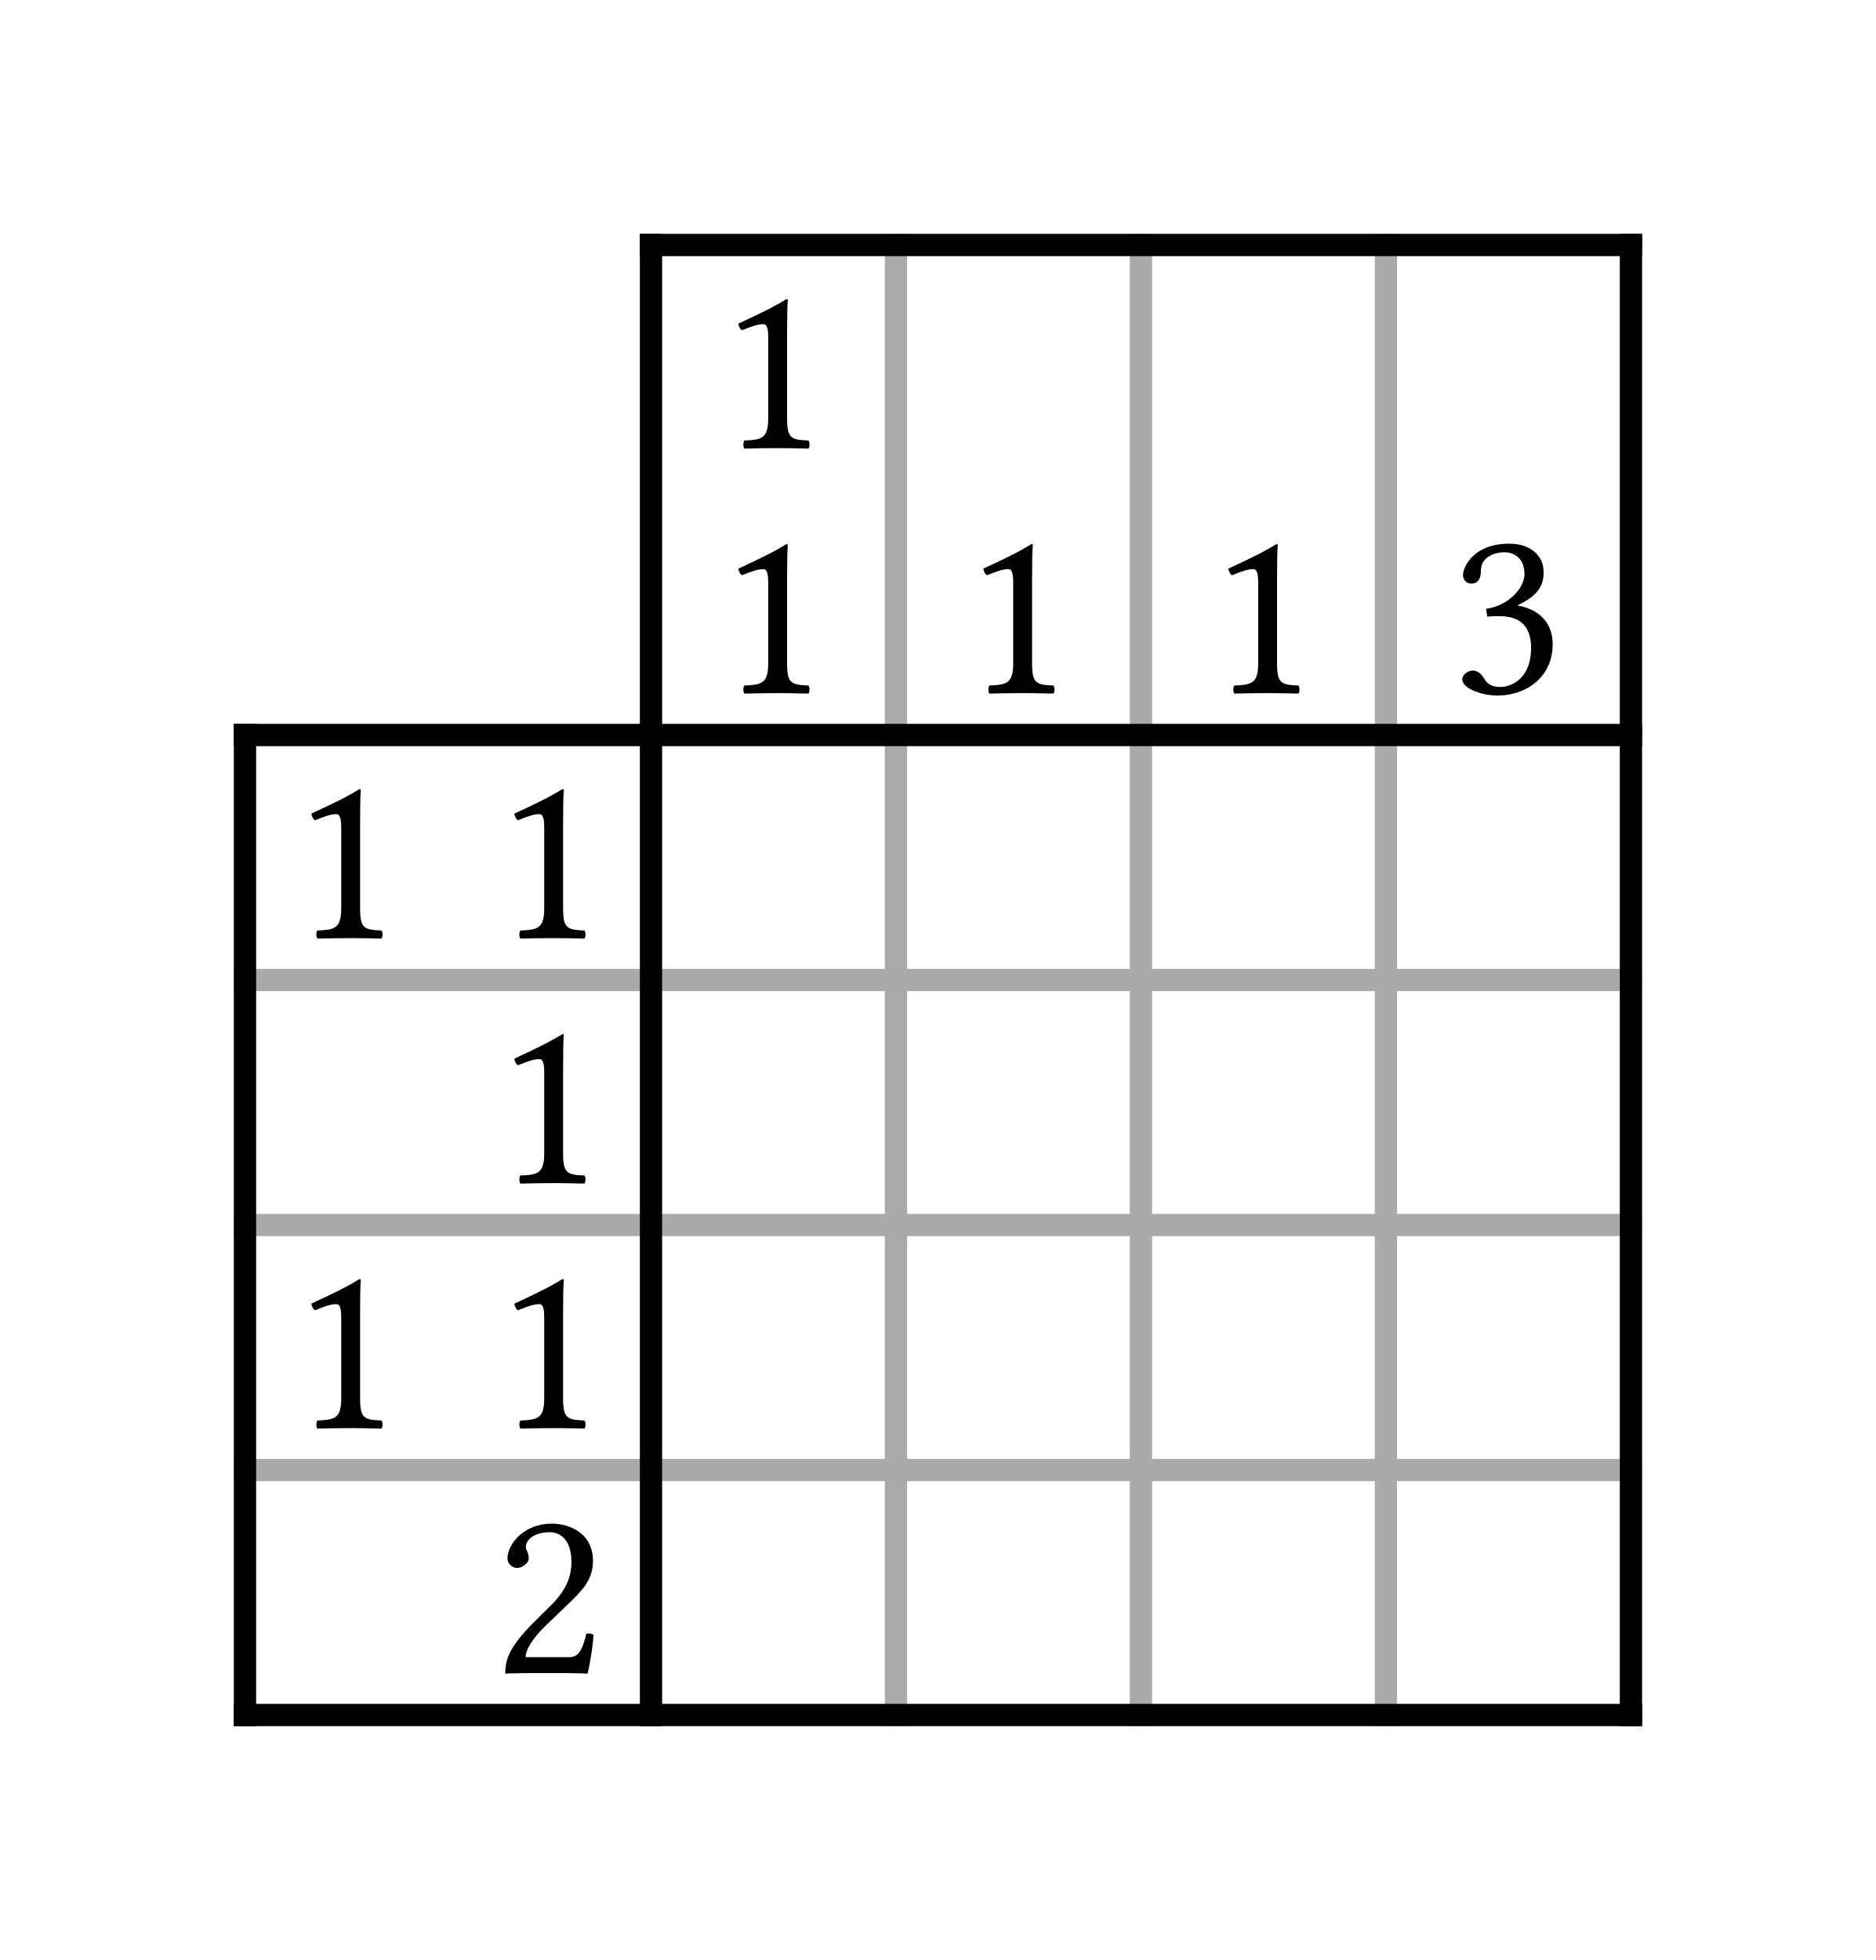
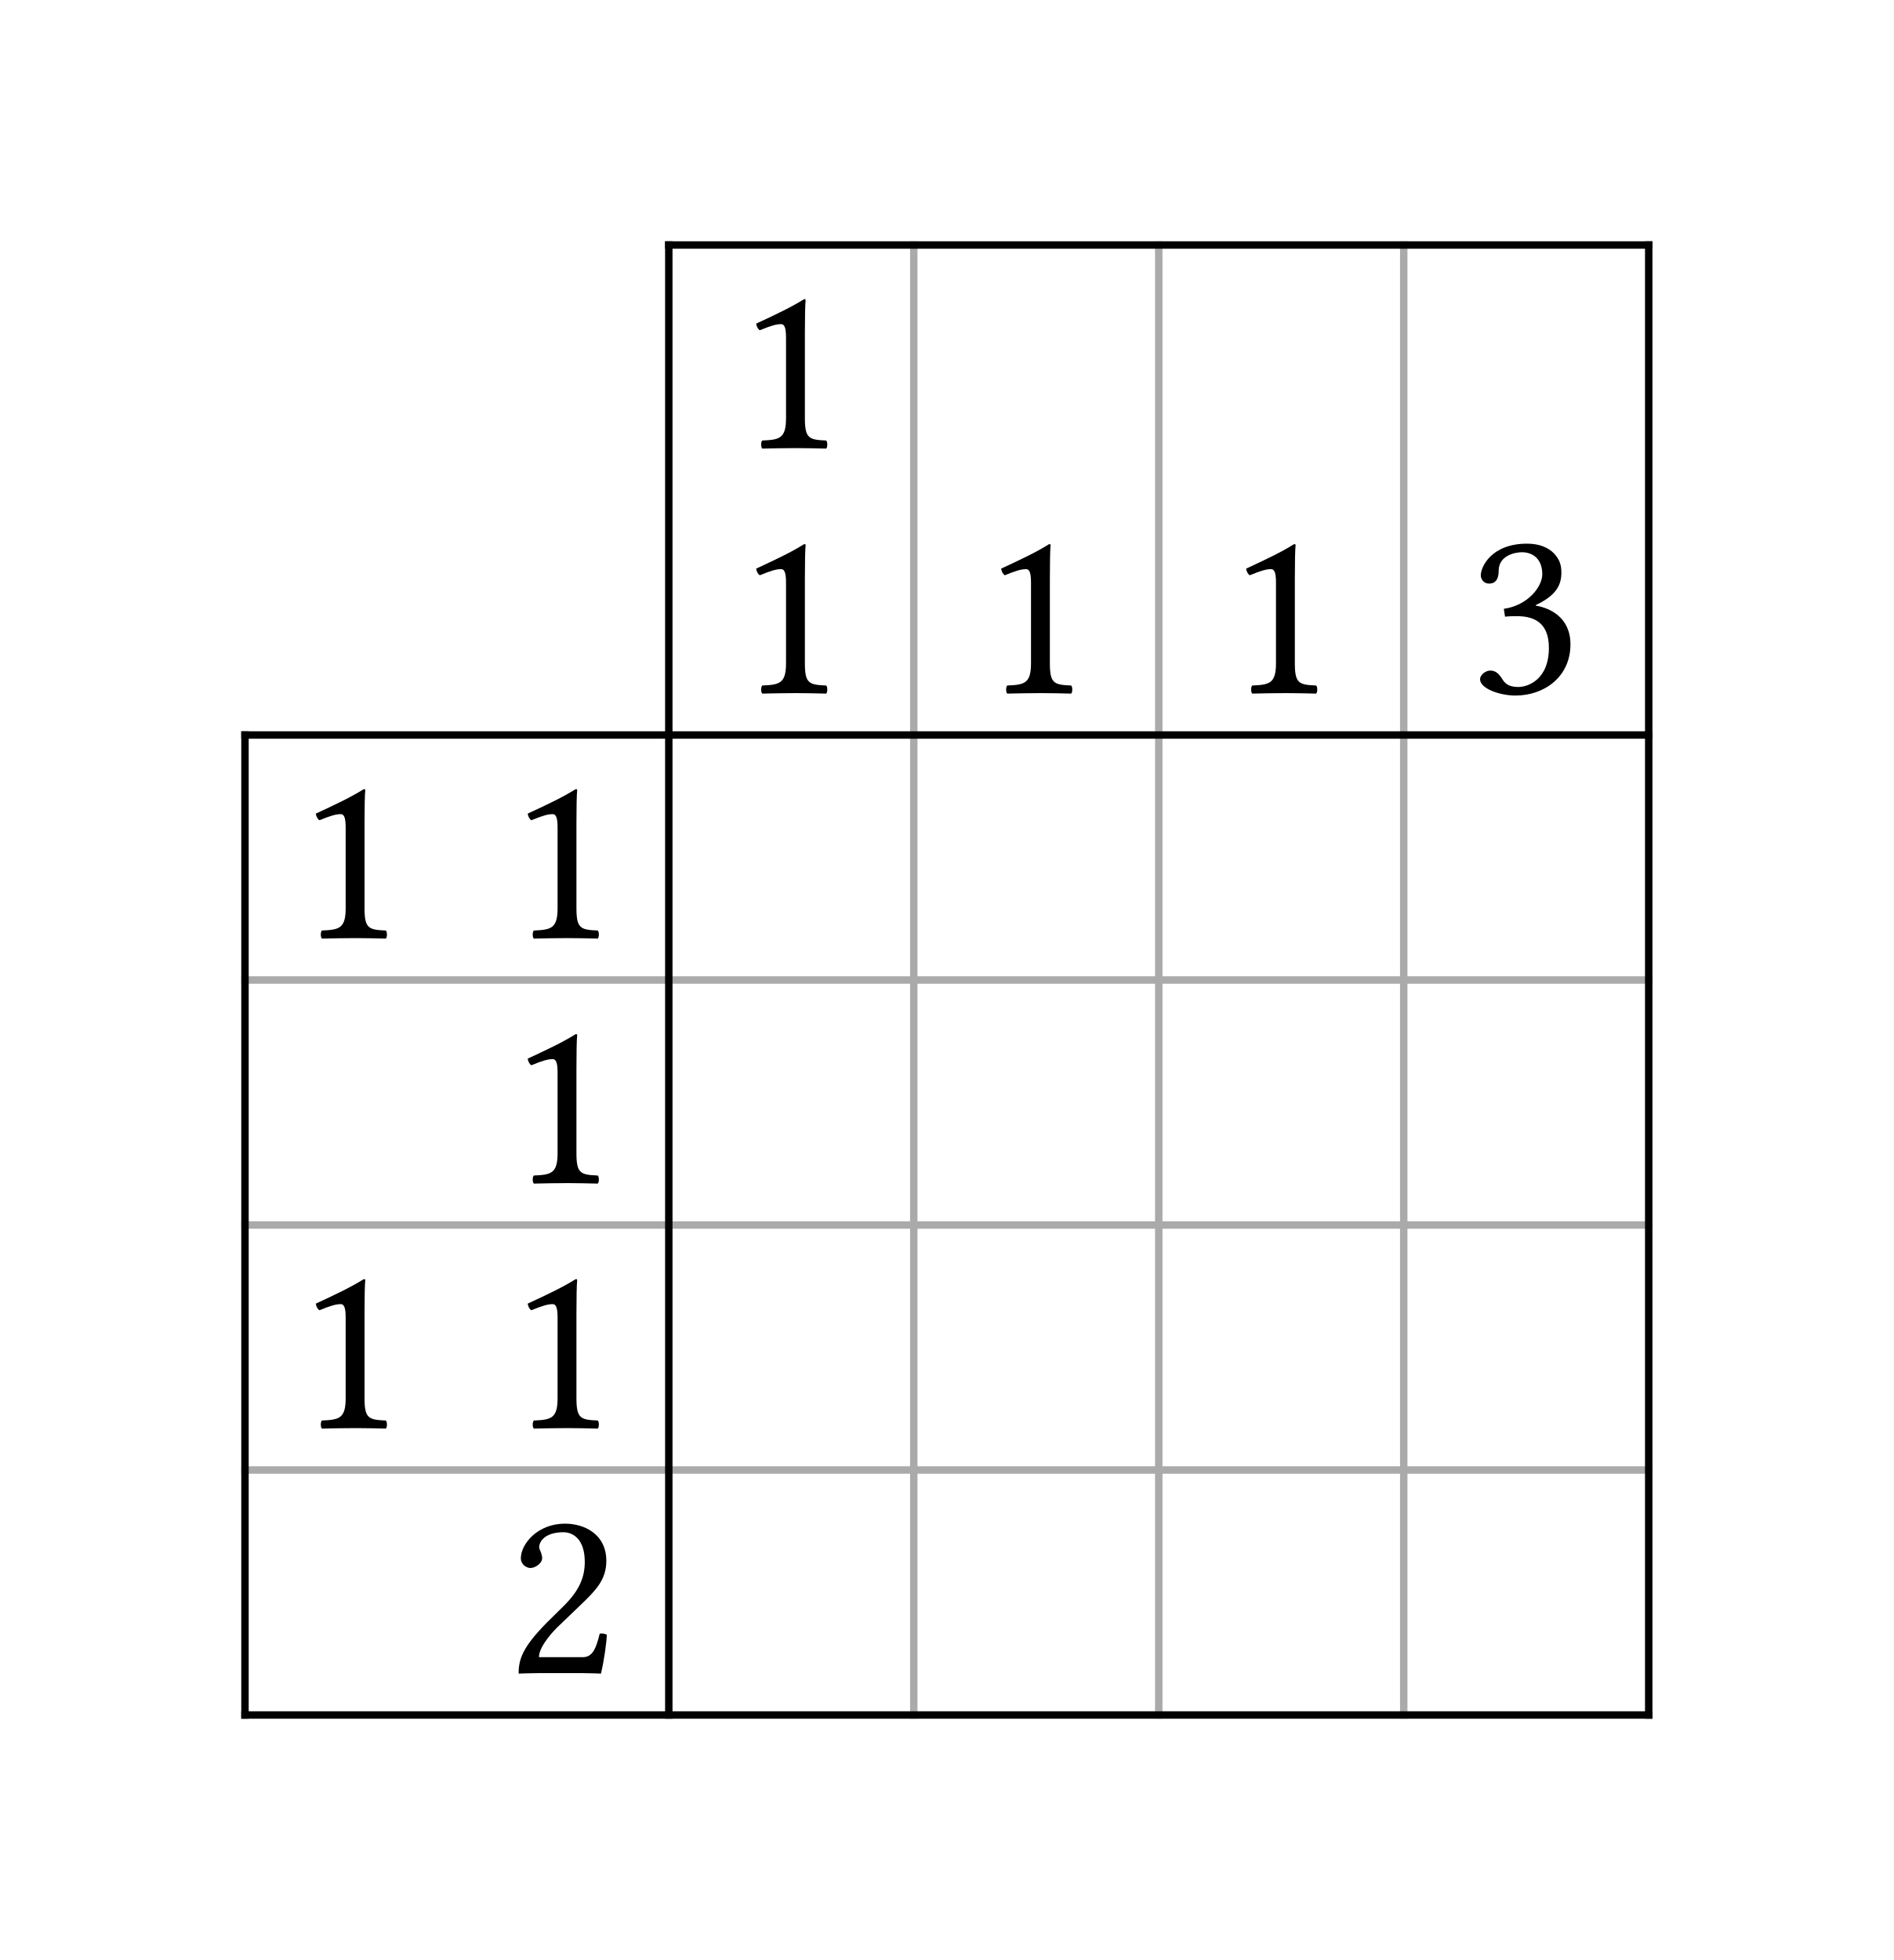
- <svg xmlns="http://www.w3.org/2000/svg" xmlns:xlink="http://www.w3.org/1999/xlink" class="typst-doc" viewBox="0 0 84.23 88" width="84.23pt" height="88pt">
-   <path class="typst-shape" fill="#ffffff" fill-rule="nonzero" d="M 0 0v 88 h 84.23 v -88 Z " />
+ <svg xmlns="http://www.w3.org/2000/svg" xmlns:xlink="http://www.w3.org/1999/xlink" class="typst-doc" viewBox="0 0 255.09 264" width="255.09pt" height="264pt">
+   <path class="typst-shape" fill="#ffffff" fill-rule="nonzero" d="M 0 0v 264 h 255.09 v -264 Z " />
  <g>
    <g class="typst-group">
      <g>
-         <path class="typst-shape" fill="none" stroke="#aaaaaa" stroke-width="1" stroke-linecap="butt" stroke-linejoin="miter" stroke-miterlimit="4" transform="matrix(1 0 0 1 40.23 10.5)" d="M 0 0v 67 " />
-         <path class="typst-shape" fill="none" stroke="#aaaaaa" stroke-width="1" stroke-linecap="butt" stroke-linejoin="miter" stroke-miterlimit="4" transform="matrix(1 0 0 1 51.23 10.5)" d="M 0 0v 67 " />
-         <path class="typst-shape" fill="none" stroke="#aaaaaa" stroke-width="1" stroke-linecap="butt" stroke-linejoin="miter" stroke-miterlimit="4" transform="matrix(1 0 0 1 62.23 10.5)" d="M 0 0v 67 " />
-         <path class="typst-shape" fill="none" stroke="#aaaaaa" stroke-width="1" stroke-linecap="butt" stroke-linejoin="miter" stroke-miterlimit="4" transform="matrix(1 0 0 1 10.5 44)" d="M 0 0h 63.23 " />
-         <path class="typst-shape" fill="none" stroke="#aaaaaa" stroke-width="1" stroke-linecap="butt" stroke-linejoin="miter" stroke-miterlimit="4" transform="matrix(1 0 0 1 10.5 55)" d="M 0 0h 63.23 " />
-         <path class="typst-shape" fill="none" stroke="#aaaaaa" stroke-width="1" stroke-linecap="butt" stroke-linejoin="miter" stroke-miterlimit="4" transform="matrix(1 0 0 1 10.5 66)" d="M 0 0h 63.23 " />
-         <path class="typst-shape" fill="none" stroke="#000000" stroke-width="1" stroke-linecap="butt" stroke-linejoin="miter" stroke-miterlimit="4" transform="matrix(1 0 0 1 11 32.5)" d="M 0 0v 45 " />
-         <path class="typst-shape" fill="none" stroke="#000000" stroke-width="1" stroke-linecap="butt" stroke-linejoin="miter" stroke-miterlimit="4" transform="matrix(1 0 0 1 29.23 10.5)" d="M 0 0v 67 " />
-         <path class="typst-shape" fill="none" stroke="#000000" stroke-width="1" stroke-linecap="butt" stroke-linejoin="miter" stroke-miterlimit="4" transform="matrix(1 0 0 1 73.23 10.5)" d="M 0 0v 67 " />
-         <path class="typst-shape" fill="none" stroke="#000000" stroke-width="1" stroke-linecap="butt" stroke-linejoin="miter" stroke-miterlimit="4" transform="matrix(1 0 0 1 28.73 11)" d="M 0 0h 45 " />
-         <path class="typst-shape" fill="none" stroke="#000000" stroke-width="1" stroke-linecap="butt" stroke-linejoin="miter" stroke-miterlimit="4" transform="matrix(1 0 0 1 10.5 33)" d="M 0 0h 63.23 " />
-         <path class="typst-shape" fill="none" stroke="#000000" stroke-width="1" stroke-linecap="butt" stroke-linejoin="miter" stroke-miterlimit="4" transform="matrix(1 0 0 1 10.5 77)" d="M 0 0h 63.23 " />
-         <g class="typst-text" transform="matrix(1 0 0 -1 32.1725 20.119)">
-           <use xlink:href="#gD803AF780FBBFDE70A7CB90AF3FDFEB8" x="0" y="0" fill="#000000" fill-rule="nonzero" />
+         <path class="typst-shape" fill="none" stroke="#aaaaaa" stroke-width="1" stroke-linecap="butt" stroke-linejoin="miter" stroke-miterlimit="4" transform="matrix(1 0 0 1 123.09 32.5)" d="M 0 0v 199 " />
+         <path class="typst-shape" fill="none" stroke="#aaaaaa" stroke-width="1" stroke-linecap="butt" stroke-linejoin="miter" stroke-miterlimit="4" transform="matrix(1 0 0 1 156.09 32.5)" d="M 0 0v 199 " />
+         <path class="typst-shape" fill="none" stroke="#aaaaaa" stroke-width="1" stroke-linecap="butt" stroke-linejoin="miter" stroke-miterlimit="4" transform="matrix(1 0 0 1 189.09 32.5)" d="M 0 0v 199 " />
+         <path class="typst-shape" fill="none" stroke="#aaaaaa" stroke-width="1" stroke-linecap="butt" stroke-linejoin="miter" stroke-miterlimit="4" transform="matrix(1 0 0 1 32.5 132)" d="M 0 0h 190.09 " />
+         <path class="typst-shape" fill="none" stroke="#aaaaaa" stroke-width="1" stroke-linecap="butt" stroke-linejoin="miter" stroke-miterlimit="4" transform="matrix(1 0 0 1 32.5 165)" d="M 0 0h 190.09 " />
+         <path class="typst-shape" fill="none" stroke="#aaaaaa" stroke-width="1" stroke-linecap="butt" stroke-linejoin="miter" stroke-miterlimit="4" transform="matrix(1 0 0 1 32.5 198)" d="M 0 0h 190.09 " />
+         <path class="typst-shape" fill="none" stroke="#000000" stroke-width="1" stroke-linecap="butt" stroke-linejoin="miter" stroke-miterlimit="4" transform="matrix(1 0 0 1 33 98.5)" d="M 0 0v 133 " />
+         <path class="typst-shape" fill="none" stroke="#000000" stroke-width="1" stroke-linecap="butt" stroke-linejoin="miter" stroke-miterlimit="4" transform="matrix(1 0 0 1 90.09 32.5)" d="M 0 0v 199 " />
+         <path class="typst-shape" fill="none" stroke="#000000" stroke-width="1" stroke-linecap="butt" stroke-linejoin="miter" stroke-miterlimit="4" transform="matrix(1 0 0 1 222.09 32.5)" d="M 0 0v 199 " />
+         <path class="typst-shape" fill="none" stroke="#000000" stroke-width="1" stroke-linecap="butt" stroke-linejoin="miter" stroke-miterlimit="4" transform="matrix(1 0 0 1 89.59 33)" d="M 0 0h 133 " />
+         <path class="typst-shape" fill="none" stroke="#000000" stroke-width="1" stroke-linecap="butt" stroke-linejoin="miter" stroke-miterlimit="4" transform="matrix(1 0 0 1 32.5 99)" d="M 0 0h 190.09 " />
+         <path class="typst-shape" fill="none" stroke="#000000" stroke-width="1" stroke-linecap="butt" stroke-linejoin="miter" stroke-miterlimit="4" transform="matrix(1 0 0 1 32.5 231)" d="M 0 0h 190.09 " />
+         <g class="typst-text" transform="matrix(1 0 0 -1 98.9175 60.357)">
+           <use xlink:href="#g24486BD7AE5C1BE7F4FDA25629DB1167" x="0" y="0" fill="#000000" fill-rule="nonzero" />
        </g>
        <g class="typst-group">
          <g>
-             <g class="typst-text" transform="matrix(1 0 0 -1 32.1725 31.119)">
-               <use xlink:href="#gD803AF780FBBFDE70A7CB90AF3FDFEB8" x="0" y="0" fill="#000000" fill-rule="nonzero" />
+             <g class="typst-text" transform="matrix(1 0 0 -1 98.9175 93.357)">
+               <use xlink:href="#g24486BD7AE5C1BE7F4FDA25629DB1167" x="0" y="0" fill="#000000" fill-rule="nonzero" />
            </g>
-             <g class="typst-text" transform="matrix(1 0 0 -1 43.1725 31.119)">
-               <use xlink:href="#gD803AF780FBBFDE70A7CB90AF3FDFEB8" x="0" y="0" fill="#000000" fill-rule="nonzero" />
+             <g class="typst-text" transform="matrix(1 0 0 -1 131.9175 93.357)">
+               <use xlink:href="#g24486BD7AE5C1BE7F4FDA25629DB1167" x="0" y="0" fill="#000000" fill-rule="nonzero" />
            </g>
-             <g class="typst-text" transform="matrix(1 0 0 -1 54.1725 31.119)">
-               <use xlink:href="#gD803AF780FBBFDE70A7CB90AF3FDFEB8" x="0" y="0" fill="#000000" fill-rule="nonzero" />
+             <g class="typst-text" transform="matrix(1 0 0 -1 164.9175 93.357)">
+               <use xlink:href="#g24486BD7AE5C1BE7F4FDA25629DB1167" x="0" y="0" fill="#000000" fill-rule="nonzero" />
            </g>
-             <g class="typst-text" transform="matrix(1 0 0 -1 65.1725 31.119)">
-               <use xlink:href="#g67B4C678CC61E1B82B9AB345E8ADB61F" x="0" y="0" fill="#000000" fill-rule="nonzero" />
+             <g class="typst-text" transform="matrix(1 0 0 -1 197.9175 93.357)">
+               <use xlink:href="#g8F9EE6E3126AC7734F1AA306E2ECD7DA" x="0" y="0" fill="#000000" fill-rule="nonzero" />
            </g>
          </g>
        </g>
        <g class="typst-group">
          <g>
-             <g class="typst-text" transform="matrix(1 0 0 -1 13 42.119)">
-               <use xlink:href="#gD803AF780FBBFDE70A7CB90AF3FDFEB8" x="0" y="0" fill="#000000" fill-rule="nonzero" />
+             <g class="typst-text" transform="matrix(1 0 0 -1 39.6 126.357)">
+               <use xlink:href="#g24486BD7AE5C1BE7F4FDA25629DB1167" x="0" y="0" fill="#000000" fill-rule="nonzero" />
            </g>
-             <g class="typst-text" transform="matrix(1 0 0 -1 22.115 42.119)">
-               <use xlink:href="#gD803AF780FBBFDE70A7CB90AF3FDFEB8" x="0" y="0" fill="#000000" fill-rule="nonzero" />
+             <g class="typst-text" transform="matrix(1 0 0 -1 68.145 126.357)">
+               <use xlink:href="#g24486BD7AE5C1BE7F4FDA25629DB1167" x="0" y="0" fill="#000000" fill-rule="nonzero" />
            </g>
          </g>
        </g>
        <g class="typst-group">
          <g>
-             <g class="typst-text" transform="matrix(1 0 0 -1 22.115 53.119)">
-               <use xlink:href="#gD803AF780FBBFDE70A7CB90AF3FDFEB8" x="0" y="0" fill="#000000" fill-rule="nonzero" />
+             <g class="typst-text" transform="matrix(1 0 0 -1 68.145 159.357)">
+               <use xlink:href="#g24486BD7AE5C1BE7F4FDA25629DB1167" x="0" y="0" fill="#000000" fill-rule="nonzero" />
            </g>
          </g>
        </g>
        <g class="typst-group">
          <g>
-             <g class="typst-text" transform="matrix(1 0 0 -1 13 64.119)">
-               <use xlink:href="#gD803AF780FBBFDE70A7CB90AF3FDFEB8" x="0" y="0" fill="#000000" fill-rule="nonzero" />
+             <g class="typst-text" transform="matrix(1 0 0 -1 39.6 192.357)">
+               <use xlink:href="#g24486BD7AE5C1BE7F4FDA25629DB1167" x="0" y="0" fill="#000000" fill-rule="nonzero" />
            </g>
-             <g class="typst-text" transform="matrix(1 0 0 -1 22.115 64.119)">
-               <use xlink:href="#gD803AF780FBBFDE70A7CB90AF3FDFEB8" x="0" y="0" fill="#000000" fill-rule="nonzero" />
+             <g class="typst-text" transform="matrix(1 0 0 -1 68.145 192.357)">
+               <use xlink:href="#g24486BD7AE5C1BE7F4FDA25629DB1167" x="0" y="0" fill="#000000" fill-rule="nonzero" />
            </g>
          </g>
        </g>
        <g class="typst-group">
          <g>
-             <g class="typst-text" transform="matrix(1 0 0 -1 22.115 75.119)">
-               <use xlink:href="#g4E39DDE05452FDBB939E09A6A7DC6C86" x="0" y="0" fill="#000000" fill-rule="nonzero" />
+             <g class="typst-text" transform="matrix(1 0 0 -1 68.145 225.357)">
+               <use xlink:href="#gB444A5DF63BE405A72DFB98300E99D67" x="0" y="0" fill="#000000" fill-rule="nonzero" />
            </g>
          </g>
        </g>
      </g>
    </g>
  </g>
  <defs id="glyph">
-     <symbol id="gD803AF780FBBFDE70A7CB90AF3FDFEB8" overflow="visible">
-       <path d="M 0 0m 3.168 1.342 v 3.817 c 0 0.66 0.011 1.331 0.033 1.474 c 0 0.055 -0.022 0.055 -0.066 0.055 c -0.605 -0.374 -1.188 -0.649 -2.156 -1.1 c 0.022 -0.121 0.066 -0.231 0.165 -0.297 c 0.506 0.209 0.748 0.275 0.957 0.275 c 0.187 0 0.22 -0.264 0.22 -0.638 v -3.586 c 0 -0.913 -0.297 -0.968 -1.067 -1.001 c -0.066 -0.066 -0.066 -0.297 0 -0.363 c 0.539 0.011 0.935 0.022 1.529 0.022 c 0.528 0 0.792 -0.011 1.342 -0.022 c 0.066 0.066 0.066 0.297 0 0.363 c -0.77 0.033 -0.957 0.088 -0.957 1.001 Z " />
+     <symbol id="g24486BD7AE5C1BE7F4FDA25629DB1167" overflow="visible">
+       <path d="M 0 0m 9.504 4.026 v 11.451 c 0 1.98 0.033 3.993 0.099 4.422 c 0 0.165 -0.066 0.165 -0.198 0.165 c -1.815 -1.122 -3.564 -1.947 -6.468 -3.3 c 0.066 -0.363 0.198 -0.693 0.495 -0.891 c 1.518 0.627 2.244 0.825 2.871 0.825 c 0.561 0 0.66 -0.792 0.66 -1.914 v -10.758 c 0 -2.739 -0.891 -2.904 -3.201 -3.003 c -0.198 -0.198 -0.198 -0.891 0 -1.089 c 1.617 0.033 2.805 0.066 4.587 0.066 c 1.584 0 2.376 -0.033 4.026 -0.066 c 0.198 0.198 0.198 0.891 0 1.089 c -2.31 0.099 -2.871 0.264 -2.871 3.003 Z " />
    </symbol>
-     <symbol id="g67B4C678CC61E1B82B9AB345E8ADB61F" overflow="visible">
-       <path d="M 0 0m 2.365 6.325 c 0.473 0 0.913 -0.286 0.913 -0.99 c 0 -0.55 -0.638 -1.397 -1.727 -1.551 l 0.055 -0.352 c 0.187 0.022 0.385 0.022 0.528 0.022 c 0.627 0 1.441 -0.176 1.441 -1.419 c 0 -1.463 -0.979 -1.76 -1.364 -1.76 c -0.561 0 -0.66 0.253 -0.792 0.451 c -0.11 0.154 -0.253 0.286 -0.473 0.286 c -0.231 0 -0.462 -0.209 -0.462 -0.385 c 0 -0.44 0.924 -0.737 1.584 -0.737 c 1.309 0 2.475 0.847 2.475 2.299 c 0 1.199 -0.902 1.628 -1.551 1.738 l -0.011 0.022 c 0.902 0.429 1.155 0.88 1.155 1.463 c 0 0.33 -0.077 0.594 -0.341 0.869 c -0.242 0.242 -0.627 0.429 -1.199 0.429 c -1.617 0 -2.079 -1.056 -2.079 -1.419 c 0 -0.154 0.11 -0.374 0.374 -0.374 c 0.385 0 0.429 0.363 0.429 0.572 c 0 0.704 0.759 0.836 1.045 0.836 Z " />
+     <symbol id="g8F9EE6E3126AC7734F1AA306E2ECD7DA" overflow="visible">
+       <path d="M 0 0m 7.095 18.975 c 1.419 0 2.739 -0.858 2.739 -2.97 c 0 -1.65 -1.914 -4.191 -5.181 -4.653 l 0.165 -1.056 c 0.561 0.066 1.155 0.066 1.584 0.066 c 1.881 0 4.323 -0.528 4.323 -4.257 c 0 -4.389 -2.937 -5.28 -4.092 -5.28 c -1.683 0 -1.98 0.759 -2.376 1.353 c -0.33 0.462 -0.759 0.858 -1.419 0.858 c -0.693 0 -1.386 -0.627 -1.386 -1.155 c 0 -1.32 2.772 -2.211 4.752 -2.211 c 3.927 0 7.425 2.541 7.425 6.897 c 0 3.597 -2.706 4.884 -4.653 5.214 l -0.033 0.066 c 2.706 1.287 3.465 2.64 3.465 4.389 c 0 0.99 -0.231 1.782 -1.023 2.607 c -0.726 0.726 -1.881 1.287 -3.597 1.287 c -4.851 0 -6.237 -3.168 -6.237 -4.257 c 0 -0.462 0.33 -1.122 1.122 -1.122 c 1.155 0 1.287 1.089 1.287 1.716 c 0 2.112 2.277 2.508 3.135 2.508 Z " />
    </symbol>
-     <symbol id="g4E39DDE05452FDBB939E09A6A7DC6C86" overflow="visible">
-       <path d="M 0 0m 0.671 5.148 c 0 -0.231 0.209 -0.429 0.44 -0.429 c 0.187 0 0.517 0.198 0.517 0.44 c 0 0.088 -0.022 0.154 -0.044 0.231 c -0.022 0.077 -0.088 0.176 -0.088 0.264 c 0 0.275 0.286 0.671 1.089 0.671 c 0.396 0 0.957 -0.275 0.957 -1.331 c 0 -0.704 -0.253 -1.276 -0.902 -1.936 l -0.814 -0.803 c -1.078 -1.1 -1.254 -1.628 -1.254 -2.277 c 0 0 0.561 0.022 0.913 0.022 h 1.925 c 0.352 0 0.858 -0.022 0.858 -0.022 c 0.143 0.583 0.253 1.408 0.264 1.738 c -0.066 0.055 -0.209 0.077 -0.319 0.055 c -0.187 -0.781 -0.374 -1.056 -0.77 -1.056 h -1.958 c 0 0.528 0.759 1.276 0.814 1.331 l 1.111 1.067 c 0.627 0.605 1.1 1.089 1.1 1.925 c 0 1.188 -0.968 1.672 -1.859 1.672 c -1.221 0 -1.98 -0.902 -1.98 -1.562 Z " />
+     <symbol id="gB444A5DF63BE405A72DFB98300E99D67" overflow="visible">
+       <path d="M 0 0m 2.013 15.444 c 0 -0.693 0.627 -1.287 1.32 -1.287 c 0.561 0 1.551 0.594 1.551 1.32 c 0 0.264 -0.066 0.462 -0.132 0.693 c -0.066 0.231 -0.264 0.528 -0.264 0.792 c 0 0.825 0.858 2.013 3.267 2.013 c 1.188 0 2.871 -0.825 2.871 -3.993 c 0 -2.112 -0.759 -3.828 -2.706 -5.808 l -2.442 -2.409 c -3.234 -3.3 -3.762 -4.884 -3.762 -6.831 c 0 0 1.683 0.066 2.739 0.066 h 5.775 c 1.056 0 2.574 -0.066 2.574 -0.066 c 0.429 1.749 0.759 4.224 0.792 5.214 c -0.198 0.165 -0.627 0.231 -0.957 0.165 c -0.561 -2.343 -1.122 -3.168 -2.31 -3.168 h -5.874 c 0 1.584 2.277 3.828 2.442 3.993 l 3.333 3.201 c 1.881 1.815 3.3 3.267 3.3 5.775 c 0 3.564 -2.904 5.016 -5.577 5.016 c -3.663 0 -5.94 -2.706 -5.94 -4.686 Z " />
    </symbol>
  </defs>
</svg>
